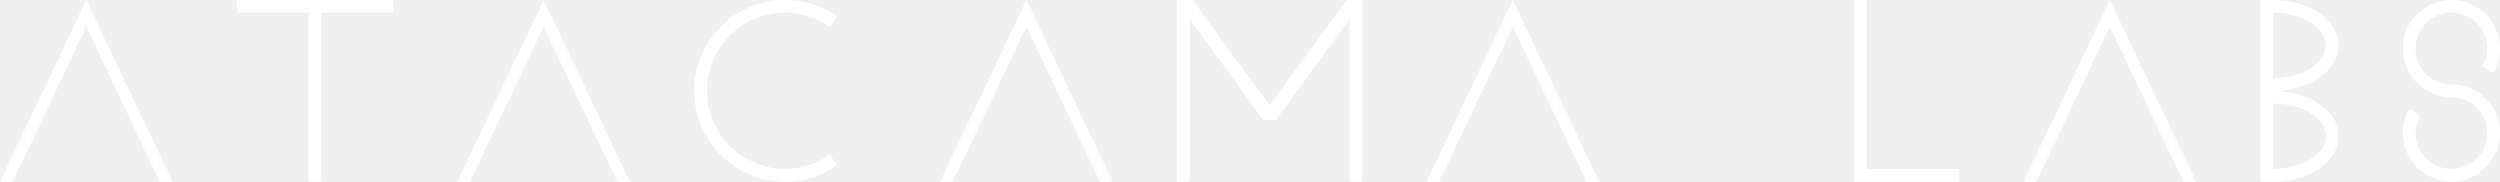
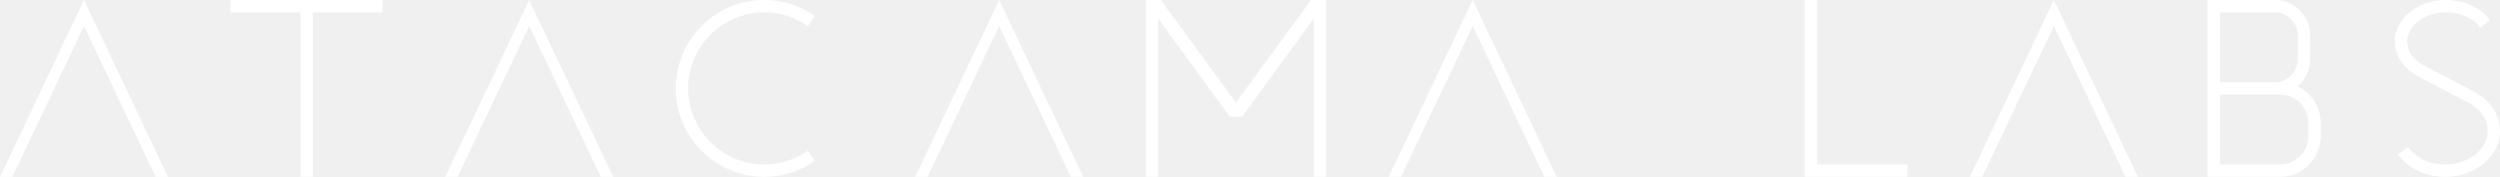
- <svg xmlns="http://www.w3.org/2000/svg" viewBox="0 0 1376.4 100" width="1376.4" height="100" role="img" aria-label="ATACAMA LABS">
+ <svg xmlns="http://www.w3.org/2000/svg" viewBox="0 0 1413.9 100" width="1413.9" height="100" role="img" aria-label="ATACAMA LABS">
  <g fill="#FFFFFF">
    <path transform="translate(0 0)" d="M0 100 L47.5 0 L95 100 L88 100 L47.5 14.74 L7 100 Z" />
    <path transform="translate(130.4 0)" d="M0 0 L86 0 L86 7 L46.5 7 L46.5 100 L39.5 100 L39.5 7 L0 7 Z" />
    <path transform="translate(251.8 0)" d="M0 100 L47.5 0 L95 100 L88 100 L47.5 14.74 L7 100 Z" />
    <path transform="translate(382.2 0)" d="M78.68 9.04 A50 50 0 1 0 78.68 90.96 L74.67 85.23 A43 43 0 1 1 74.67 14.77 Z" />
    <path transform="translate(517.6 0)" d="M0 100 L47.5 0 L95 100 L88 100 L47.5 14.74 L7 100 Z" />
    <path transform="translate(648 0)" d="M0 0 L8.5 0 L51 58 L93.5 0 L102 0 L102 100 L95 100 L95 10.5 L54.5 66 L47.5 66 L7 10.5 L7 100 L0 100 Z" />
    <path transform="translate(785.4 0)" d="M0 100 L47.5 0 L95 100 L88 100 L47.5 14.74 L7 100 Z" />
    <path transform="translate(1020.7 0)" d="M0 0 L7 0 L7 93 L58 93 L58 100 L0 100 Z" />
    <path transform="translate(1114.1 0)" d="M0 100 L47.5 0 L95 100 L88 100 L47.5 14.74 L7 100 Z" />
-     <path transform="translate(1244.5 0)" d="M0 0 L7 0 L7 100 L0 100 Z M7 0 A36 25 0 0 1 7 50 L7 43 A29 18 0 0 0 7 7 Z M7 50 A36 25 0 0 1 7 100 L7 93 A29 18 0 0 0 7 57 Z" />
-     <path transform="translate(1322.9 0)" d="M49.91 40.13 A26.75 26.75 0 1 0 26.75 53.5 L26.75 46.5 A19.75 19.75 0 1 1 43.85 36.63 Z M26.75 46.5 A26.75 26.75 0 1 1 3.58 59.88 L9.65 63.38 A19.75 19.75 0 1 0 26.75 53.5 Z" />
+     <path transform="translate(1248.5 0)" d="M0 0 L7 0 L7 100 L0 100 Z M3 0 L38 0 A20 20 0 0 1 58 20 L58 33.5 A20 20 0 0 1 38 53.5 L3 53.5 Z M3 7 L3 46.5 L38 46.5 A13 13 0 0 0 51 33.5 L51 20 A13 13 0 0 0 38 7 Z M3 46.5 L41 46.5 A23 23 0 0 1 64 69.5 L64 77 A23 23 0 0 1 41 100 L3 100 Z M3 53.5 L3 93 L41 93 A16 16 0 0 0 57 77 L57 69.5 A16 16 0 0 0 41 53.5 Z" />
+     <path transform="translate(1351.9 0)" d="M56.36 11.37 L55.86 10.72 L55.29 10.03 L54.7 9.37 L54.07 8.72 L53.42 8.09 L52.75 7.48 L52.05 6.89 L51.33 6.32 L50.58 5.78 L49.82 5.26 L49.03 4.76 L48.22 4.28 L47.4 3.83 L46.55 3.4 L45.69 2.99 L44.82 2.61 L43.93 2.26 L43.03 1.92 L42.11 1.62 L41.18 1.34 L40.24 1.09 L39.3 0.86 L38.34 0.66 L37.38 0.48 L36.41 0.34 L35.43 0.22 L34.45 0.12 L33.47 0.05 L32.49 0.01 L31.5 0 L30.51 0.01 L29.53 0.05 L28.55 0.12 L27.57 0.22 L26.59 0.34 L25.62 0.48 L24.66 0.66 L23.7 0.86 L22.76 1.09 L21.82 1.34 L20.89 1.62 L19.97 1.92 L19.07 2.26 L18.18 2.61 L17.31 2.99 L16.45 3.4 L15.6 3.83 L14.78 4.28 L13.97 4.76 L13.18 5.26 L12.42 5.78 L11.67 6.32 L10.95 6.89 L10.25 7.48 L9.58 8.09 L8.93 8.72 L8.3 9.37 L7.71 10.03 L7.14 10.72 L6.6 11.43 L6.09 12.15 L5.61 12.88 L5.16 13.64 L4.75 14.41 L4.36 15.19 L4.01 15.98 L3.7 16.79 L3.42 17.6 L3.18 18.43 L2.97 19.26 L2.8 20.1 L2.67 20.94 L2.58 21.79 L2.52 22.65 L2.5 23.5 L2.52 24.35 L2.58 25.21 L2.67 26.06 L2.8 26.9 L2.97 27.74 L3.18 28.57 L3.42 29.4 L3.7 30.21 L4.01 31.02 L4.36 31.81 L4.75 32.59 L5.16 33.36 L5.61 34.12 L6.09 34.85 L6.6 35.57 L7.14 36.28 L7.71 36.97 L8.3 37.63 L8.93 38.28 L9.58 38.91 L10.25 39.52 L10.95 40.11 L11.67 40.68 L12.42 41.22 L13.18 41.74 L13.97 42.24 L14.78 42.72 L15.56 43.15 L15.69 43.22 L18.54 44.71 L21.39 46.21 L24.24 47.7 L27.09 49.19 L29.94 50.68 L32.79 52.18 L35.64 53.67 L38.49 55.16 L41.34 56.65 L44.18 58.14 L44.9 58.53 L45.58 58.93 L46.24 59.35 L46.89 59.78 L47.51 60.23 L48.11 60.7 L48.69 61.19 L49.25 61.69 L49.78 62.2 L50.29 62.72 L50.77 63.26 L51.23 63.81 L51.67 64.37 L52.08 64.94 L52.46 65.52 L52.81 66.11 L53.14 66.7 L53.45 67.3 L53.72 67.91 L53.97 68.52 L54.2 69.14 L54.39 69.76 L54.56 70.39 L54.7 71.02 L54.81 71.65 L54.9 72.28 L54.96 72.92 L54.99 73.55 L55 74.19 L54.98 74.83 L54.93 75.46 L54.85 76.1 L54.75 76.73 L54.62 77.36 L54.46 77.99 L54.28 78.61 L54.07 79.23 L53.83 79.85 L53.56 80.46 L53.27 81.06 L52.95 81.66 L52.6 82.25 L52.23 82.83 L51.83 83.4 L51.41 83.97 L50.96 84.52 L50.49 85.06 L49.99 85.59 L49.46 86.11 L48.92 86.61 L48.35 87.1 L47.75 87.58 L47.14 88.04 L46.5 88.48 L45.85 88.91 L45.17 89.31 L44.48 89.7 L43.76 90.07 L43.03 90.42 L42.29 90.75 L41.53 91.06 L40.75 91.35 L39.97 91.62 L39.17 91.86 L38.35 92.08 L37.53 92.28 L36.7 92.45 L35.87 92.6 L35.02 92.73 L34.17 92.83 L33.32 92.91 L32.46 92.96 L31.6 92.99 L30.74 93 L29.88 92.98 L29.02 92.94 L28.17 92.87 L27.32 92.77 L26.47 92.66 L25.63 92.52 L24.8 92.35 L23.97 92.16 L23.16 91.95 L22.35 91.72 L21.56 91.46 L20.78 91.18 L20.01 90.88 L19.26 90.56 L18.53 90.22 L17.81 89.85 L17.1 89.47 L16.42 89.07 L15.76 88.65 L15.11 88.22 L14.49 87.77 L13.89 87.3 L13.31 86.81 L12.75 86.31 L12.22 85.8 L11.71 85.28 L11.23 84.74 L10.77 84.19 L10.32 83.61 L10.02 83.19 L4.35 87.31 L4.73 87.83 L5.32 88.58 L5.94 89.33 L6.6 90.06 L7.28 90.76 L7.99 91.44 L8.73 92.11 L9.49 92.74 L10.28 93.36 L11.09 93.95 L11.93 94.51 L12.79 95.05 L13.66 95.57 L14.56 96.06 L15.48 96.52 L16.41 96.95 L17.36 97.36 L18.32 97.74 L19.3 98.09 L20.3 98.41 L21.3 98.7 L22.31 98.96 L23.34 99.2 L24.37 99.4 L25.41 99.58 L26.46 99.72 L27.51 99.84 L28.56 99.92 L29.62 99.97 L30.68 100 L31.74 99.99 L32.8 99.96 L33.86 99.89 L34.91 99.79 L35.96 99.67 L37.01 99.51 L38.04 99.32 L39.07 99.11 L40.09 98.86 L41.1 98.59 L42.1 98.28 L43.09 97.95 L44.06 97.59 L45.02 97.2 L45.97 96.78 L46.89 96.34 L47.8 95.86 L48.69 95.37 L49.56 94.84 L50.41 94.29 L51.23 93.72 L52.04 93.12 L52.82 92.49 L53.57 91.84 L54.3 91.17 L55 90.48 L55.67 89.77 L56.31 89.03 L56.92 88.28 L57.51 87.5 L58.06 86.71 L58.57 85.9 L59.06 85.08 L59.51 84.23 L59.92 83.38 L60.3 82.51 L60.64 81.63 L60.95 80.73 L61.21 79.83 L61.44 78.92 L61.63 78 L61.78 77.08 L61.89 76.15 L61.97 75.21 L62 74.28 L61.99 73.35 L61.94 72.41 L61.85 71.48 L61.73 70.55 L61.56 69.63 L61.36 68.72 L61.11 67.81 L60.83 66.91 L60.51 66.02 L60.15 65.14 L59.76 64.28 L59.33 63.43 L58.87 62.59 L58.37 61.77 L57.84 60.97 L57.28 60.18 L56.68 59.42 L56.06 58.67 L55.4 57.94 L54.72 57.24 L54.01 56.56 L53.27 55.89 L52.51 55.26 L51.72 54.64 L50.91 54.05 L50.07 53.49 L49.21 52.95 L48.34 52.43 L47.45 51.95 L44.59 50.45 L41.74 48.96 L38.89 47.47 L36.04 45.97 L33.19 44.48 L30.34 42.99 L27.49 41.5 L24.64 40 L21.79 38.51 L18.94 37.02 L18.92 37.01 L18.24 36.64 L17.63 36.28 L17.03 35.9 L16.46 35.5 L15.9 35.1 L15.36 34.68 L14.85 34.24 L14.36 33.8 L13.89 33.34 L13.44 32.88 L13.01 32.4 L12.61 31.92 L12.24 31.43 L11.88 30.93 L11.55 30.42 L11.25 29.91 L10.97 29.39 L10.71 28.87 L10.48 28.34 L10.28 27.81 L10.09 27.28 L9.94 26.74 L9.8 26.21 L9.69 25.67 L9.61 25.13 L9.55 24.58 L9.51 24.04 L9.5 23.5 L9.51 22.96 L9.55 22.42 L9.61 21.87 L9.69 21.33 L9.8 20.79 L9.94 20.26 L10.09 19.72 L10.28 19.19 L10.48 18.66 L10.71 18.13 L10.97 17.61 L11.25 17.09 L11.55 16.58 L11.88 16.07 L12.24 15.57 L12.61 15.08 L13.01 14.6 L13.44 14.12 L13.89 13.66 L14.36 13.2 L14.85 12.76 L15.36 12.32 L15.9 11.9 L16.46 11.5 L17.03 11.1 L17.63 10.72 L18.24 10.36 L18.88 10.01 L19.53 9.68 L20.19 9.37 L20.88 9.07 L21.57 8.79 L22.28 8.53 L23 8.29 L23.74 8.07 L24.48 7.87 L25.24 7.69 L26 7.53 L26.77 7.39 L27.55 7.27 L28.33 7.17 L29.12 7.1 L29.91 7.04 L30.71 7.01 L31.5 7 L32.29 7.01 L33.09 7.04 L33.88 7.1 L34.67 7.17 L35.45 7.27 L36.23 7.39 L37 7.53 L37.76 7.69 L38.52 7.87 L39.26 8.07 L40 8.29 L40.72 8.53 L41.43 8.79 L42.12 9.07 L42.81 9.37 L43.47 9.68 L44.12 10.01 L44.76 10.36 L45.37 10.72 L45.97 11.1 L46.54 11.5 L47.1 11.9 L47.64 12.32 L48.15 12.76 L48.64 13.2 L49.11 13.66 L49.56 14.12 L49.99 14.6 L50.39 15.08 L50.81 15.63 Z" />
  </g>
</svg>
